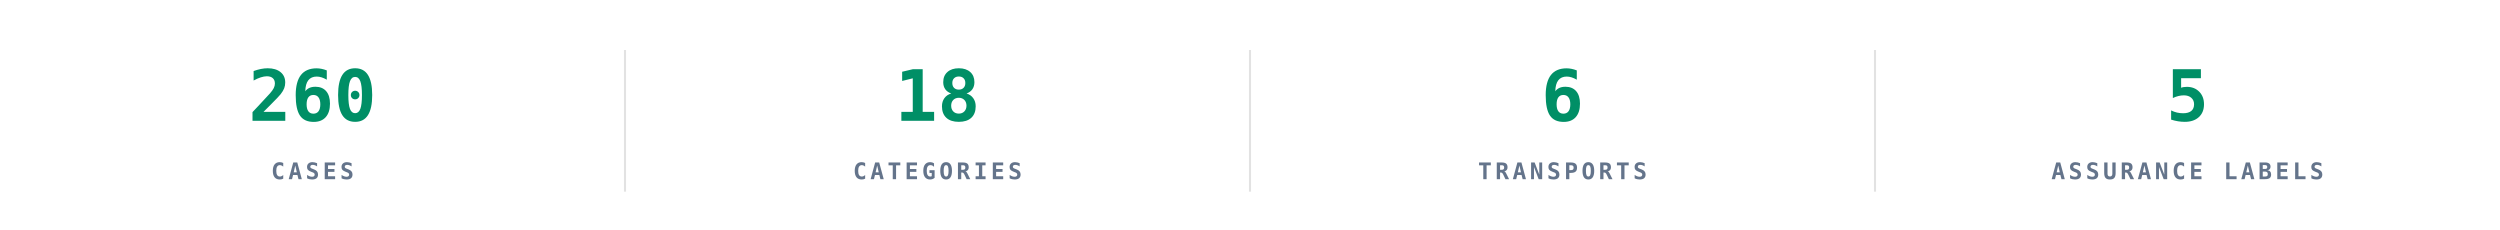
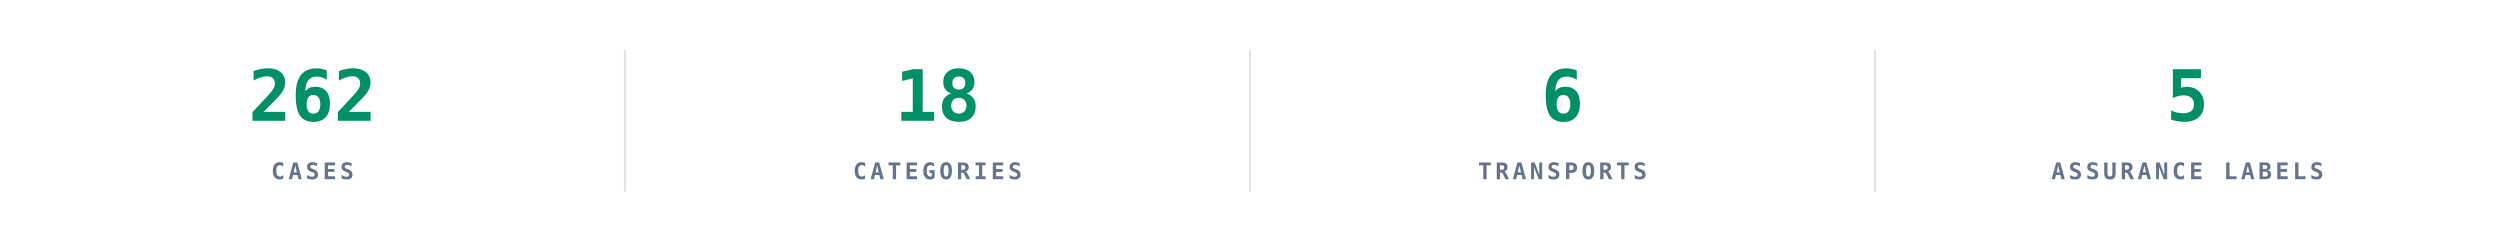
- <svg xmlns="http://www.w3.org/2000/svg" width="1200" height="110" viewBox="0 0 1200 110" role="img" aria-label="Corpus stats: 260 cases, 18 categories, 6 transports, 5 assurance labels.">
-   <text x="150" y="58" font-family="'JetBrains Mono', 'JetBrainsMono Nerd Font', 'Fira Code', ui-monospace, SFMono-Regular, Menlo, monospace" font-size="34" fill="#008f66" font-weight="700" text-anchor="middle">260</text>
+ <svg xmlns="http://www.w3.org/2000/svg" width="1200" height="110" viewBox="0 0 1200 110" role="img" aria-label="Corpus stats: 262 cases, 18 categories, 6 transports, 5 assurance labels.">
+   <text x="150" y="58" font-family="'JetBrains Mono', 'JetBrainsMono Nerd Font', 'Fira Code', ui-monospace, SFMono-Regular, Menlo, monospace" font-size="34" fill="#008f66" font-weight="700" text-anchor="middle">262</text>
  <text x="150" y="86" font-family="'JetBrains Mono', 'JetBrainsMono Nerd Font', 'Fira Code', ui-monospace, SFMono-Regular, Menlo, monospace" font-size="11" fill="#64748b" font-weight="600" text-anchor="middle" letter-spacing="0.15em">CASES</text>
  <text x="450" y="58" font-family="'JetBrains Mono', 'JetBrainsMono Nerd Font', 'Fira Code', ui-monospace, SFMono-Regular, Menlo, monospace" font-size="34" fill="#008f66" font-weight="700" text-anchor="middle">18</text>
  <text x="450" y="86" font-family="'JetBrains Mono', 'JetBrainsMono Nerd Font', 'Fira Code', ui-monospace, SFMono-Regular, Menlo, monospace" font-size="11" fill="#64748b" font-weight="600" text-anchor="middle" letter-spacing="0.15em">CATEGORIES</text>
  <path d="M 300 24 L 300 92" stroke="#09090b" stroke-opacity="0.12" stroke-width="1" stroke-linecap="butt" fill="none" />
  <text x="750" y="58" font-family="'JetBrains Mono', 'JetBrainsMono Nerd Font', 'Fira Code', ui-monospace, SFMono-Regular, Menlo, monospace" font-size="34" fill="#008f66" font-weight="700" text-anchor="middle">6</text>
  <text x="750" y="86" font-family="'JetBrains Mono', 'JetBrainsMono Nerd Font', 'Fira Code', ui-monospace, SFMono-Regular, Menlo, monospace" font-size="11" fill="#64748b" font-weight="600" text-anchor="middle" letter-spacing="0.15em">TRANSPORTS</text>
  <path d="M 600 24 L 600 92" stroke="#09090b" stroke-opacity="0.12" stroke-width="1" stroke-linecap="butt" fill="none" />
  <text x="1050" y="58" font-family="'JetBrains Mono', 'JetBrainsMono Nerd Font', 'Fira Code', ui-monospace, SFMono-Regular, Menlo, monospace" font-size="34" fill="#008f66" font-weight="700" text-anchor="middle">5</text>
  <text x="1050" y="86" font-family="'JetBrains Mono', 'JetBrainsMono Nerd Font', 'Fira Code', ui-monospace, SFMono-Regular, Menlo, monospace" font-size="11" fill="#64748b" font-weight="600" text-anchor="middle" letter-spacing="0.15em">ASSURANCE LABELS</text>
  <path d="M 900 24 L 900 92" stroke="#09090b" stroke-opacity="0.12" stroke-width="1" stroke-linecap="butt" fill="none" />
</svg>
